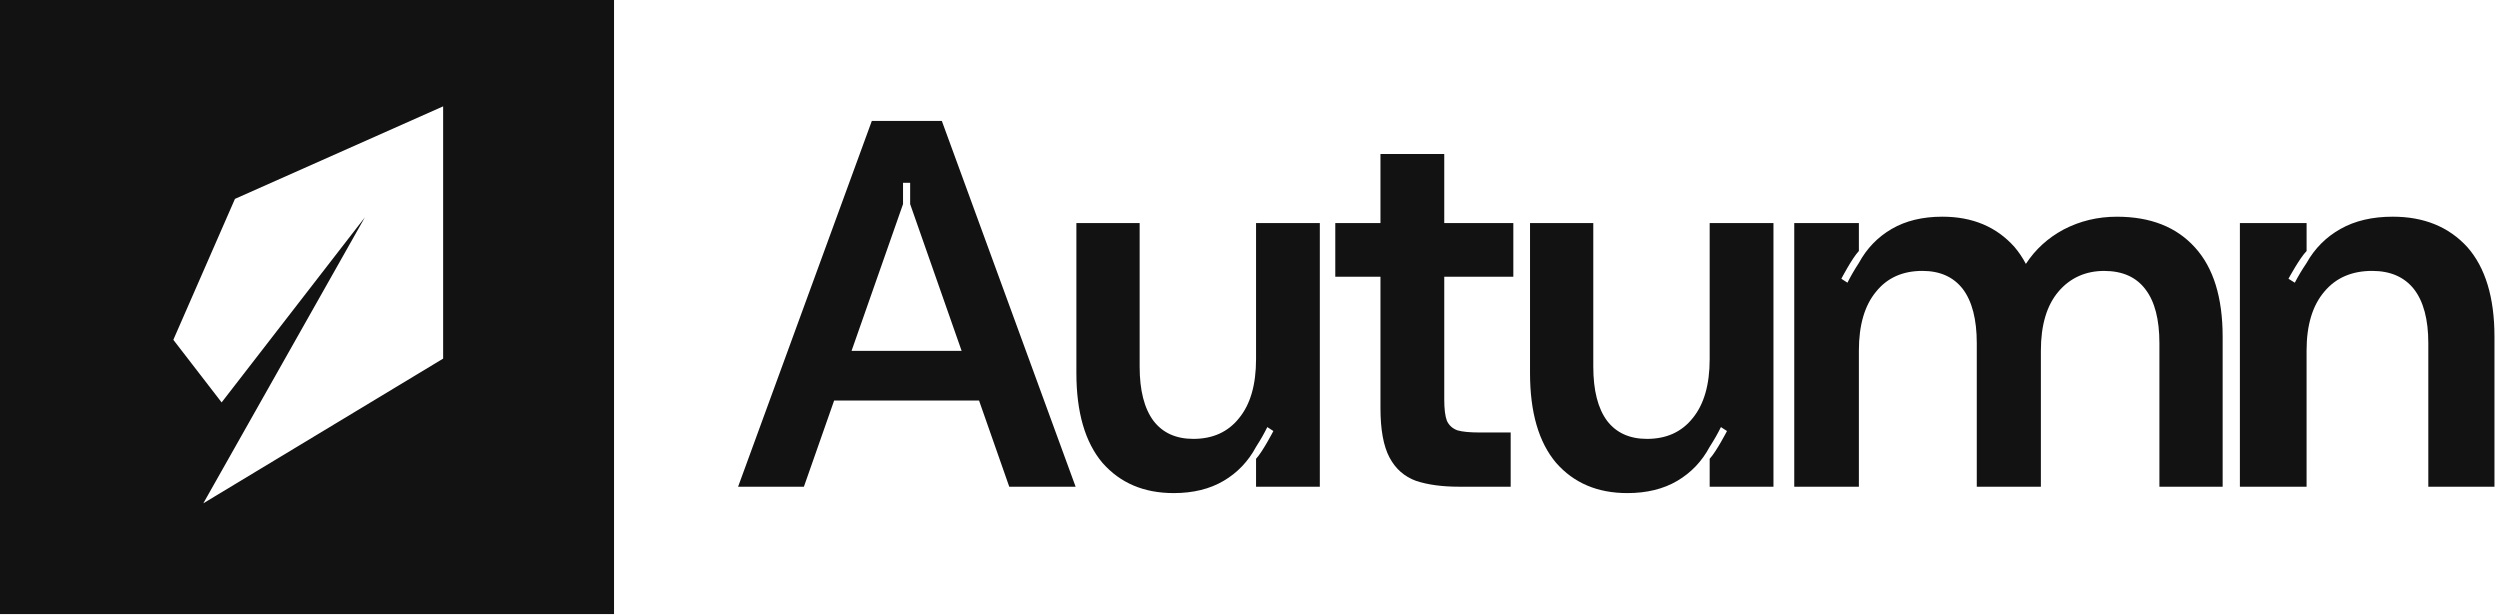
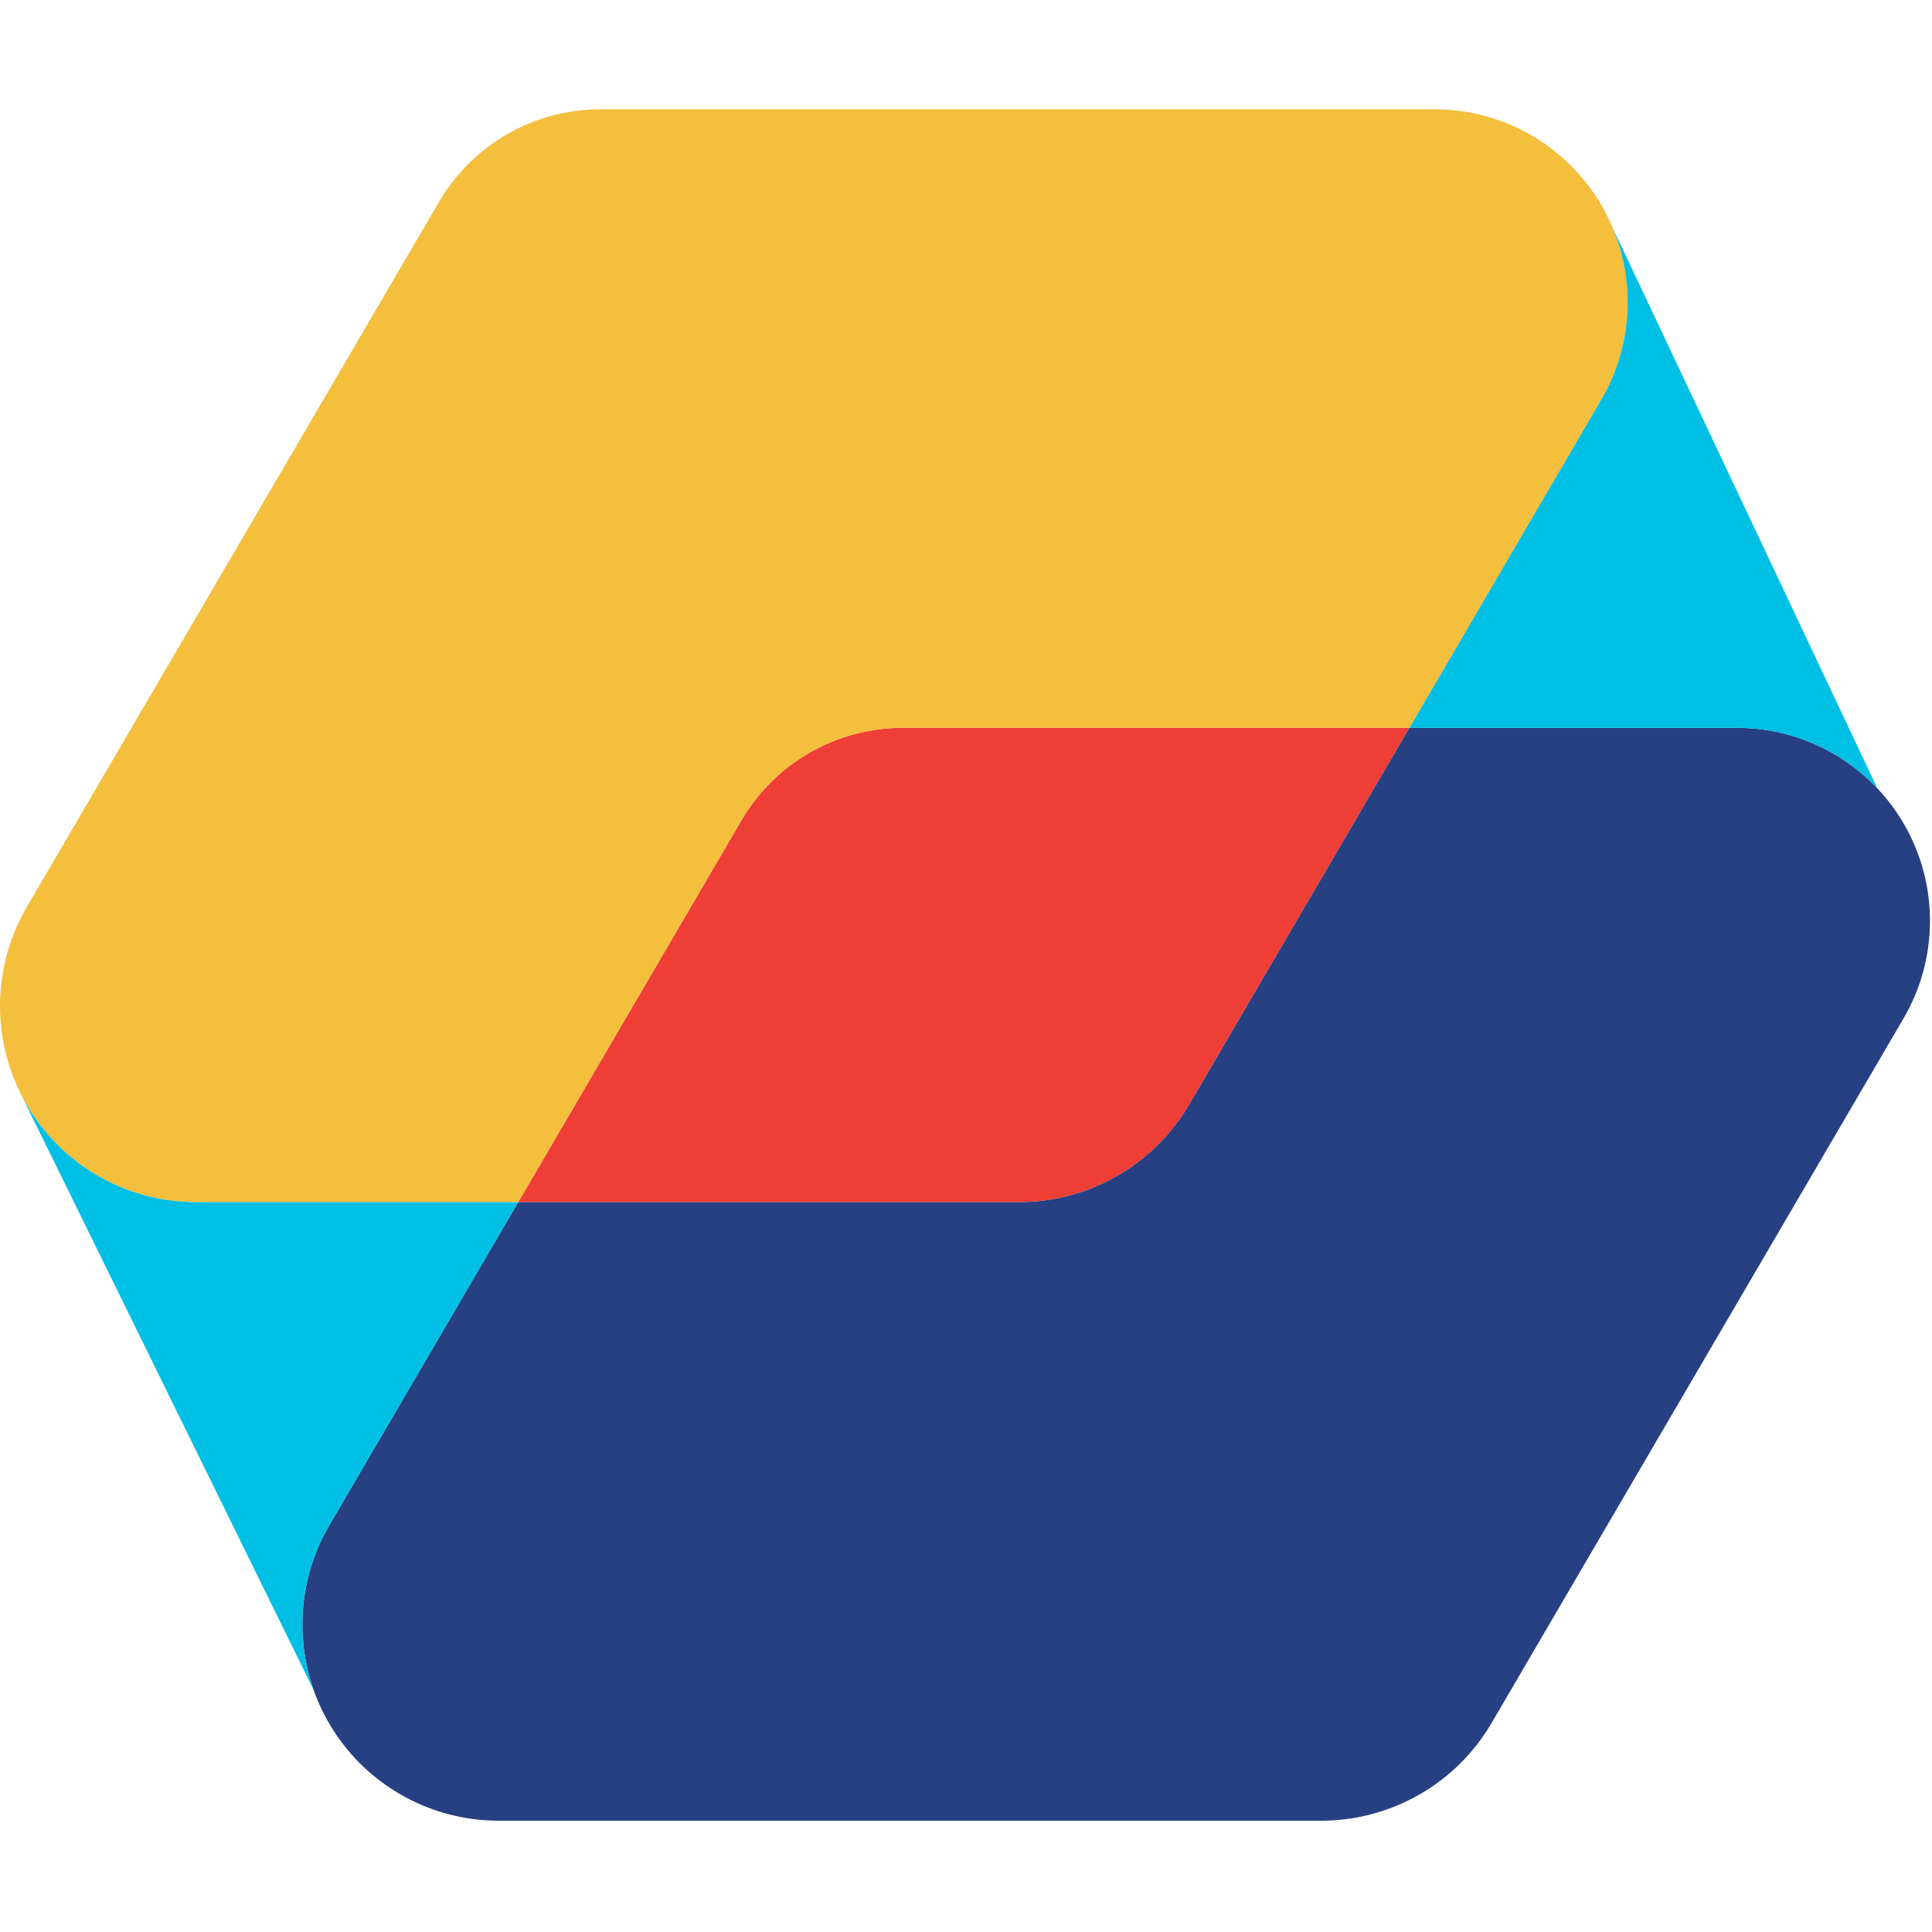
- <svg xmlns="http://www.w3.org/2000/svg" width="114" height="28" viewBox="0 0 114 28" fill="none">
-   <path fill-rule="evenodd" clip-rule="evenodd" d="M28 28H0V0H28V28ZM10.714 9.069C9.777 11.211 8.841 13.353 7.904 15.495C8.638 16.447 9.372 17.398 10.106 18.35C12.283 15.537 14.46 12.724 16.637 9.912L9.271 22.951C12.916 20.752 16.561 18.553 20.207 16.353V4.85L10.714 9.069Z" fill="#121212" />
-   <path d="M51.968 16.717C51.968 17.799 52.178 18.623 52.598 19.189C53.018 19.738 53.624 20.013 54.416 20.013C55.304 20.013 55.999 19.698 56.5 19.068C57.018 18.438 57.276 17.541 57.276 16.377V10.172H60.184V22.194H57.276V20.921C57.581 20.593 58.063 19.66 58.066 19.655L57.79 19.475C57.638 19.779 57.495 20.034 57.276 20.376C56.92 21.039 56.428 21.556 55.797 21.927C55.167 22.299 54.408 22.485 53.519 22.485C52.162 22.485 51.079 22.025 50.271 21.104C49.48 20.167 49.083 18.801 49.083 17.008V10.172H51.968V16.717Z" fill="#121212" />
-   <path d="M72.654 16.717C72.654 17.799 72.863 18.623 73.283 19.189C73.703 19.738 74.31 20.013 75.102 20.013C75.99 20.013 76.685 19.698 77.186 19.068C77.703 18.438 77.961 17.541 77.961 16.377V10.172H80.87V22.194H77.961V20.921C78.266 20.593 78.747 19.663 78.751 19.655L78.475 19.475C78.323 19.779 78.18 20.034 77.961 20.376C77.606 21.039 77.114 21.556 76.483 21.927C75.853 22.299 75.093 22.485 74.205 22.485C72.847 22.485 71.765 22.025 70.957 21.104C70.165 20.167 69.769 18.801 69.769 17.008V10.172H72.654V16.717Z" fill="#121212" />
-   <path d="M65.858 10.173H69.008V12.62H65.858V18.219C65.858 18.655 65.898 18.978 65.979 19.189C66.076 19.399 66.238 19.544 66.463 19.625C66.69 19.689 67.021 19.721 67.457 19.721H68.887V22.194H66.537C65.761 22.194 65.107 22.105 64.573 21.928C64.039 21.734 63.636 21.379 63.361 20.861C63.087 20.344 62.949 19.593 62.949 18.607V12.62H60.889V10.173H62.949V7.022H65.858V10.173Z" fill="#121212" />
-   <path fill-rule="evenodd" clip-rule="evenodd" d="M49.048 22.194H46.022L44.644 18.263H38.037L36.658 22.194H33.657L39.755 5.515H42.948L49.048 22.194ZM41.178 9.307L38.831 15.999H43.85L41.503 9.307V8.336H41.178V9.307Z" fill="#121212" />
-   <path d="M88.57 9.881C89.946 9.881 91.042 10.341 91.861 11.263C92.058 11.494 92.231 11.751 92.38 12.034C92.814 11.369 93.39 10.845 94.106 10.463C94.849 10.076 95.657 9.882 96.53 9.882C98.065 9.882 99.252 10.351 100.093 11.287C100.933 12.209 101.353 13.566 101.353 15.36V22.194H98.469V15.65C98.469 14.568 98.258 13.752 97.838 13.202C97.418 12.637 96.788 12.354 95.948 12.354C95.108 12.354 94.397 12.669 93.863 13.299C93.33 13.929 93.064 14.826 93.064 15.99V22.194H90.141V15.649C90.141 14.567 89.929 13.743 89.504 13.178C89.078 12.628 88.463 12.353 87.662 12.353C86.761 12.353 86.057 12.669 85.551 13.298C85.026 13.929 84.765 14.825 84.765 15.989V22.194H81.818V10.172H84.765V11.445C84.455 11.773 83.968 12.705 83.965 12.711L84.244 12.891C84.397 12.587 84.543 12.332 84.765 11.99C85.125 11.327 85.624 10.81 86.262 10.439C86.901 10.067 87.67 9.881 88.57 9.881Z" fill="#121212" />
-   <path d="M109.109 9.881C110.529 9.881 111.662 10.341 112.506 11.263C113.334 12.199 113.748 13.566 113.748 15.358V22.194H110.731V15.649C110.731 14.567 110.512 13.743 110.072 13.178C109.633 12.628 108.999 12.353 108.171 12.353C107.242 12.353 106.515 12.669 105.991 13.298C105.45 13.929 105.18 14.825 105.18 15.989V22.194H102.139V10.172H105.181V11.445C104.861 11.773 104.357 12.706 104.354 12.711L104.643 12.891C104.802 12.587 104.952 12.332 105.181 11.99C105.552 11.327 106.068 10.81 106.727 10.439C107.386 10.067 108.18 9.881 109.109 9.881Z" fill="#121212" />
+ <svg xmlns="http://www.w3.org/2000/svg" width="100%" height="100%" viewBox="0 0 805 805" version="1.1" xml:space="preserve" style="fill-rule:evenodd;clip-rule:evenodd;stroke-linejoin:round;stroke-miterlimit:2;">
+   <rect id="Artboard2" x="0" y="0" width="804.167" height="804.167" style="fill:none;" />
+   <g>
+     <g>
+       <path d="M587.256,303.265l-211.15,0c-27.647,0 -53.213,14.672 -67.167,38.533l-93.023,159.104l208.577,-0c29.239,-0 56.286,-15.515 71.043,-40.759l91.72,-156.878Z" style="fill:#ee3e36;" />
+       <path d="M215.916,500.902l93.023,-159.104c-37.52,64.179 -114.356,195.596 -171.774,293.812c-14.784,25.283 -14.91,56.543 -0.336,81.951c14.573,25.401 41.627,41.068 70.912,41.068l342.739,-0c29.239,-0 56.286,-15.515 71.043,-40.759c38.238,-65.396 114.765,-196.287 171.65,-293.594c14.54,-24.875 14.665,-55.621 0.329,-80.608c-14.337,-24.993 -40.943,-40.403 -69.754,-40.403l-347.642,0l211.15,0l-91.72,156.878c-14.757,25.244 -41.804,40.759 -71.043,40.759l-208.577,-0Z" style="fill:#264082;" />
+       <path d="M215.916,500.902l93.023,-159.104c13.954,-23.861 39.52,-38.533 67.167,-38.533l211.15,0l-83.979,143.641l163.909,-280.357c14.54,-24.875 14.665,-55.621 0.329,-80.608c-14.337,-24.994 -40.943,-40.403 -69.754,-40.403l-347.643,0c-27.646,0 -53.218,14.672 -67.166,38.533c-37.52,64.179 -114.356,195.596 -171.774,293.812c-14.784,25.283 -14.91,56.543 -0.336,81.944c14.573,25.408 41.627,41.075 70.912,41.075l134.162,-0Z" style="fill:#f4bf3d;" />
+       <path d="M8.36,455.16l122.314,249.012c-7.958,-22.459 -5.786,-47.571 6.491,-68.562l78.751,-134.708l-134.162,-0c-29.285,-0 -56.339,-15.667 -70.912,-41.075c-0.882,-1.533 -1.712,-3.087 -2.482,-4.667Zm-0.125,-0.25l0.125,0.25l-0.125,-0.25Z" style="fill:#00bfe4;" />
+       <path d="M672.037,95.123l110.202,233.366c-15.008,-15.897 -36.084,-25.224 -58.491,-25.224l-136.492,0l79.93,-136.716c12.802,-21.9 14.428,-48.354 4.851,-71.426Z" style="fill:#00bfe4;" />
+     </g>
+   </g>
</svg>
